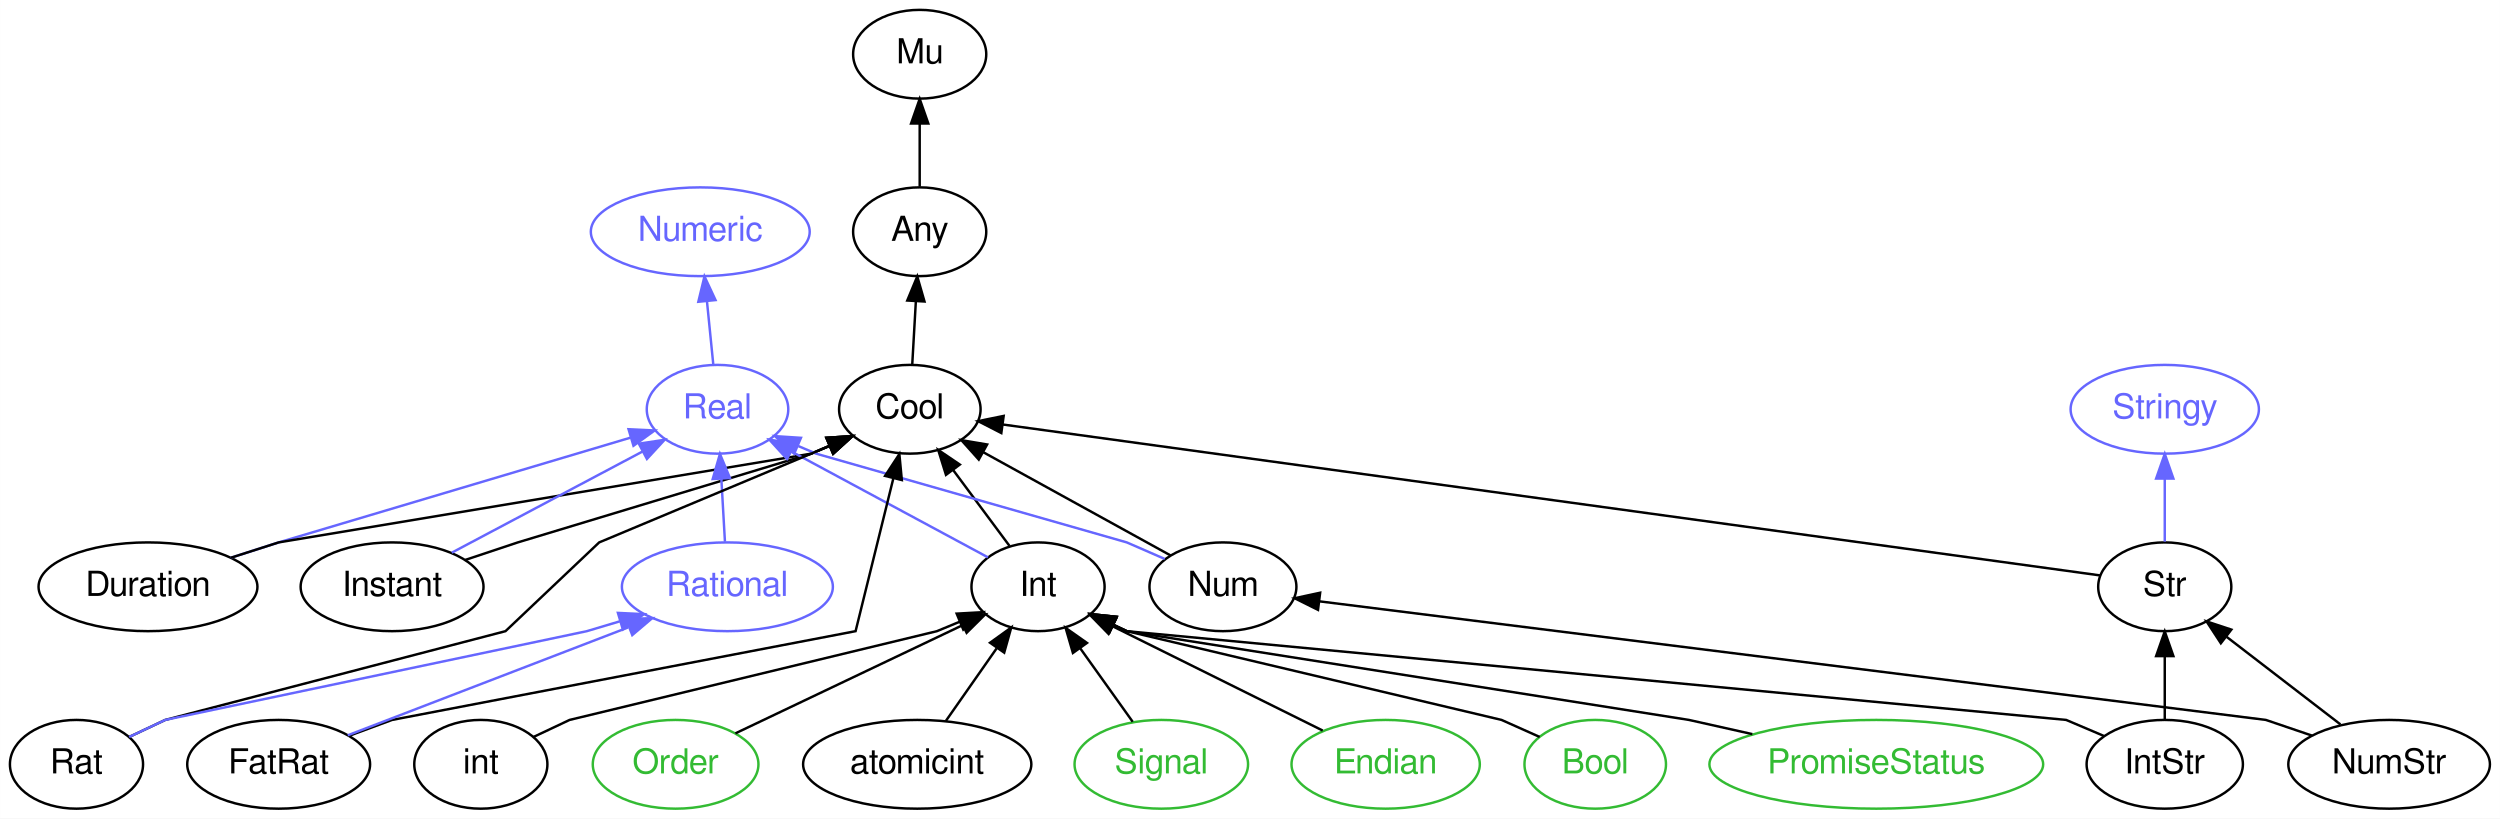
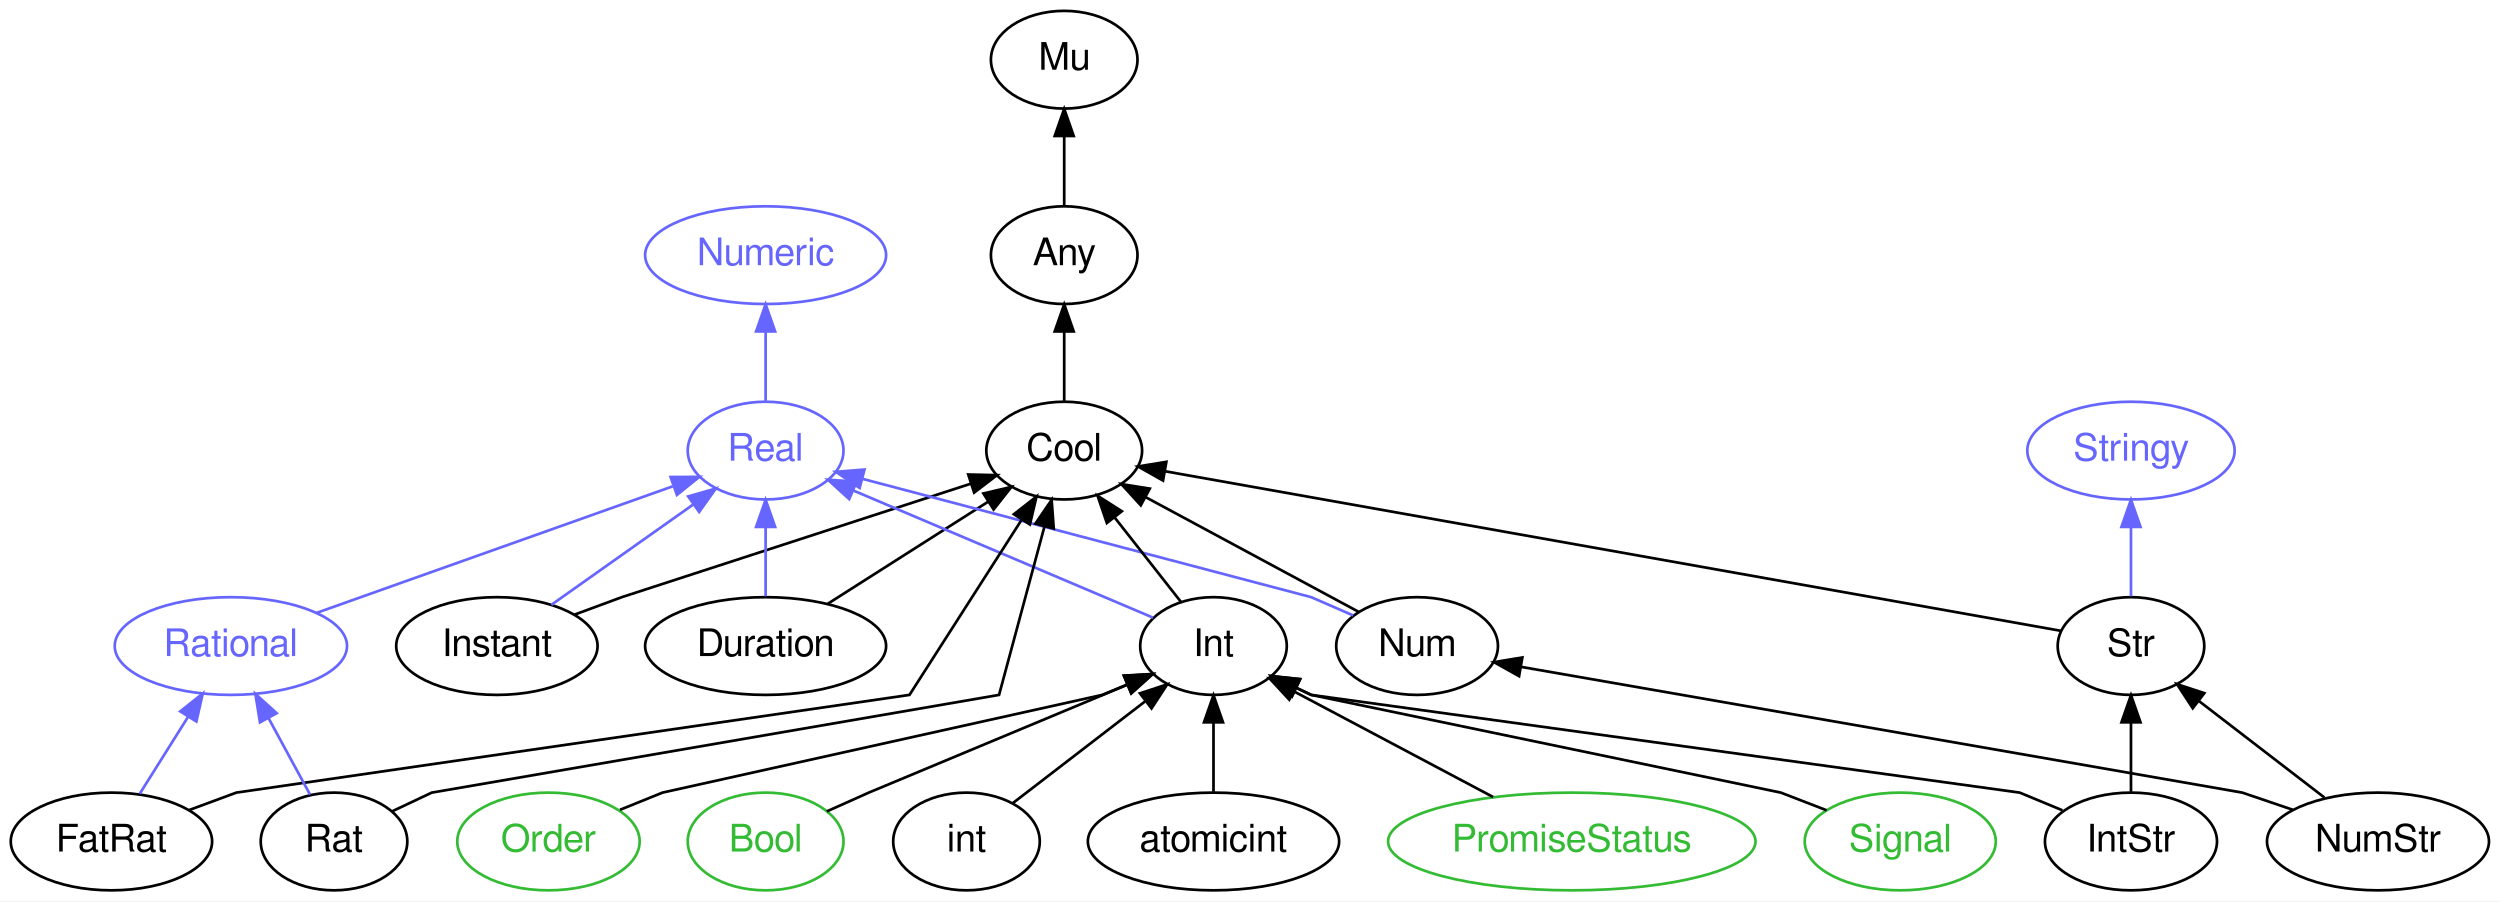
- <svg xmlns="http://www.w3.org/2000/svg" xmlns:xlink="http://www.w3.org/1999/xlink" width="1014pt" height="332pt" viewBox="0.00 0.00 1013.95 332.00">
+ <svg xmlns="http://www.w3.org/2000/svg" xmlns:xlink="http://www.w3.org/1999/xlink" width="921pt" height="332pt" viewBox="0.00 0.00 920.99 332.00">
  <g id="graph0" class="graph" transform="scale(1 1) rotate(0) translate(4 328)">
-     <polygon fill="white" stroke="transparent" points="-4,4 -4,-328 1009.95,-328 1009.95,4 -4,4" />
+     <polygon fill="white" stroke="none" points="-4,4 -4,-328 916.993,-328 916.993,4 -4,4" />
    <g id="node1" class="node">
      <g id="a_node1">
        <a xlink:href="/type/Real" xlink:title="Real">
-           <ellipse fill="none" stroke="#6666ff" cx="287" cy="-162" rx="28.7" ry="18" />
-           <text text-anchor="middle" x="287" y="-158.3" font-family="FreeSans" font-size="14.00" fill="#6666ff">Real</text>
+           <ellipse fill="none" stroke="#6666ff" cx="278.047" cy="-162" rx="28.695" ry="18" />
+           <text text-anchor="middle" x="278.047" y="-158.3" font-family="FreeSans" font-size="14.00" fill="#6666ff">Real</text>
        </a>
      </g>
    </g>
    <g id="node2" class="node">
      <g id="a_node2">
        <a xlink:href="/type/Numeric" xlink:title="Numeric">
-           <ellipse fill="none" stroke="#6666ff" cx="280" cy="-234" rx="44.39" ry="18" />
-           <text text-anchor="middle" x="280" y="-230.3" font-family="FreeSans" font-size="14.00" fill="#6666ff">Numeric</text>
-         </a>
-       </g>
-     </g>
-     <g id="edge21" class="edge">
-       <path fill="none" stroke="#6666ff" d="M285.27,-180.3C284.5,-188.02 283.57,-197.29 282.71,-205.89" />
-       <polygon fill="#6666ff" stroke="#6666ff" points="279.22,-205.6 281.71,-215.9 286.19,-206.29 279.22,-205.6" />
+           <ellipse fill="none" stroke="#6666ff" cx="278.047" cy="-234" rx="44.393" ry="18" />
+           <text text-anchor="middle" x="278.047" y="-230.3" font-family="FreeSans" font-size="14.00" fill="#6666ff">Numeric</text>
+         </a>
+       </g>
+     </g>
+     <g id="edge20" class="edge">
+       <path fill="none" stroke="#6666ff" d="M278.047,-180.303C278.047,-188.017 278.047,-197.288 278.047,-205.888" />
+       <polygon fill="#6666ff" stroke="#6666ff" points="274.547,-205.896 278.047,-215.896 281.547,-205.896 274.547,-205.896" />
    </g>
    <g id="node3" class="node">
      <g id="a_node3">
        <a xlink:href="/type/Mu" xlink:title="Mu">
-           <ellipse fill="none" stroke="#000000" cx="369" cy="-306" rx="27" ry="18" />
-           <text text-anchor="middle" x="369" y="-302.3" font-family="FreeSans" font-size="14.00" fill="#000000">Mu</text>
+           <ellipse fill="none" stroke="#000000" cx="388.047" cy="-306" rx="27" ry="18" />
+           <text text-anchor="middle" x="388.047" y="-302.3" font-family="FreeSans" font-size="14.00" fill="#000000">Mu</text>
        </a>
      </g>
    </g>
    <g id="node4" class="node">
      <g id="a_node4">
        <a xlink:href="/type/Any" xlink:title="Any">
-           <ellipse fill="none" stroke="#000000" cx="369" cy="-234" rx="27" ry="18" />
-           <text text-anchor="middle" x="369" y="-230.3" font-family="FreeSans" font-size="14.00" fill="#000000">Any</text>
+           <ellipse fill="none" stroke="#000000" cx="388.047" cy="-234" rx="27" ry="18" />
+           <text text-anchor="middle" x="388.047" y="-230.3" font-family="FreeSans" font-size="14.00" fill="#000000">Any</text>
        </a>
      </g>
    </g>
    <g id="edge1" class="edge">
-       <path fill="none" stroke="#000000" d="M369,-252.3C369,-260.02 369,-269.29 369,-277.89" />
-       <polygon fill="#000000" stroke="#000000" points="365.5,-277.9 369,-287.9 372.5,-277.9 365.5,-277.9" />
+       <path fill="none" stroke="#000000" d="M388.047,-252.303C388.047,-260.017 388.047,-269.288 388.047,-277.888" />
+       <polygon fill="#000000" stroke="#000000" points="384.547,-277.896 388.047,-287.896 391.547,-277.896 384.547,-277.896" />
    </g>
    <g id="node5" class="node">
      <g id="a_node5">
        <a xlink:href="/type/Cool" xlink:title="Cool">
-           <ellipse fill="none" stroke="#000000" cx="365" cy="-162" rx="28.7" ry="18" />
-           <text text-anchor="middle" x="365" y="-158.3" font-family="FreeSans" font-size="14.00" fill="#000000">Cool</text>
+           <ellipse fill="none" stroke="#000000" cx="388.047" cy="-162" rx="28.695" ry="18" />
+           <text text-anchor="middle" x="388.047" y="-158.3" font-family="FreeSans" font-size="14.00" fill="#000000">Cool</text>
        </a>
      </g>
    </g>
    <g id="edge2" class="edge">
-       <path fill="none" stroke="#000000" d="M365.99,-180.3C366.43,-188.02 366.96,-197.29 367.45,-205.89" />
-       <polygon fill="#000000" stroke="#000000" points="363.96,-206.11 368.02,-215.9 370.95,-205.71 363.96,-206.11" />
+       <path fill="none" stroke="#000000" d="M388.047,-180.303C388.047,-188.017 388.047,-197.288 388.047,-205.888" />
+       <polygon fill="#000000" stroke="#000000" points="384.547,-205.896 388.047,-215.896 391.547,-205.896 384.547,-205.896" />
    </g>
    <g id="node6" class="node">
      <g id="a_node6">
-         <a xlink:href="/type/Duration" xlink:title="Duration">
-           <ellipse fill="none" stroke="#000000" cx="56" cy="-90" rx="44.39" ry="18" />
-           <text text-anchor="middle" x="56" y="-86.3" font-family="FreeSans" font-size="14.00" fill="#000000">Duration</text>
-         </a>
-       </g>
-     </g>
-     <g id="edge22" class="edge">
-       <path fill="none" stroke="#6666ff" d="M89.57,-101.77C100.08,-105.14 109,-108 109,-108 109,-108 199.77,-135.03 251.67,-150.48" />
-       <polygon fill="#6666ff" stroke="#6666ff" points="250.91,-153.91 261.5,-153.41 252.91,-147.2 250.91,-153.91" />
+         <a xlink:href="/type/Instant" xlink:title="Instant">
+           <ellipse fill="none" stroke="#000000" cx="179.047" cy="-90" rx="37.093" ry="18" />
+           <text text-anchor="middle" x="179.047" y="-86.3" font-family="FreeSans" font-size="14.00" fill="#000000">Instant</text>
+         </a>
+       </g>
+     </g>
+     <g id="edge21" class="edge">
+       <path fill="none" stroke="#6666ff" d="M199.081,-105.166C214.188,-115.848 235.054,-130.601 251.542,-142.259" />
+       <polygon fill="#6666ff" stroke="#6666ff" points="249.526,-145.12 259.712,-148.036 253.567,-139.405 249.526,-145.12" />
    </g>
    <g id="edge3" class="edge">
-       <path fill="none" stroke="#000000" d="M89.57,-101.77C100.08,-105.14 109,-108 109,-108 109,-108 325,-144 325,-144 325,-144 327.95,-145.25 332.24,-147.08" />
-       <polygon fill="#000000" stroke="#000000" points="331.16,-150.42 341.73,-151.11 333.9,-143.98 331.16,-150.42" />
+       <path fill="none" stroke="#000000" d="M207.656,-101.573C217.011,-105.03 225.047,-108 225.047,-108 225.047,-108 305.796,-134.256 353.625,-149.808" />
+       <polygon fill="#000000" stroke="#000000" points="352.698,-153.187 363.291,-152.95 354.863,-146.53 352.698,-153.187" />
    </g>
    <g id="node7" class="node">
      <g id="a_node7">
-         <a xlink:href="/type/Instant" xlink:title="Instant">
-           <ellipse fill="none" stroke="#000000" cx="155" cy="-90" rx="37.09" ry="18" />
-           <text text-anchor="middle" x="155" y="-86.3" font-family="FreeSans" font-size="14.00" fill="#000000">Instant</text>
-         </a>
-       </g>
-     </g>
-     <g id="edge23" class="edge">
-       <path fill="none" stroke="#6666ff" d="M179.21,-103.84C201.03,-115.41 233.19,-132.46 256.7,-144.93" />
-       <polygon fill="#6666ff" stroke="#6666ff" points="255.09,-148.04 265.56,-149.63 258.37,-141.85 255.09,-148.04" />
+         <a xlink:href="/type/Duration" xlink:title="Duration">
+           <ellipse fill="none" stroke="#000000" cx="278.047" cy="-90" rx="44.393" ry="18" />
+           <text text-anchor="middle" x="278.047" y="-86.3" font-family="FreeSans" font-size="14.00" fill="#000000">Duration</text>
+         </a>
+       </g>
+     </g>
+     <g id="edge22" class="edge">
+       <path fill="none" stroke="#6666ff" d="M278.047,-108.303C278.047,-116.017 278.047,-125.288 278.047,-133.888" />
+       <polygon fill="#6666ff" stroke="#6666ff" points="274.547,-133.896 278.047,-143.896 281.547,-133.896 274.547,-133.896" />
    </g>
    <g id="edge4" class="edge">
-       <path fill="none" stroke="#000000" d="M184.67,-100.89C195.89,-104.63 206,-108 206,-108 206,-108 325,-144 325,-144 325,-144 327.95,-145.25 332.24,-147.08" />
-       <polygon fill="#000000" stroke="#000000" points="331.16,-150.42 341.73,-151.11 333.9,-143.98 331.16,-150.42" />
+       <path fill="none" stroke="#000000" d="M300.839,-105.504C318.036,-116.448 341.72,-131.519 360.067,-143.195" />
+       <polygon fill="#000000" stroke="#000000" points="358.277,-146.204 368.593,-148.62 362.035,-140.299 358.277,-146.204" />
    </g>
    <g id="node8" class="node">
      <g id="a_node8">
-         <a xlink:href="/type/Rational" xlink:title="Rational">
-           <ellipse fill="none" stroke="#6666ff" cx="291" cy="-90" rx="42.79" ry="18" />
-           <text text-anchor="middle" x="291" y="-86.3" font-family="FreeSans" font-size="14.00" fill="#6666ff">Rational</text>
-         </a>
-       </g>
-     </g>
-     <g id="edge24" class="edge">
-       <path fill="none" stroke="#6666ff" d="M290.01,-108.3C289.57,-116.02 289.04,-125.29 288.55,-133.89" />
-       <polygon fill="#6666ff" stroke="#6666ff" points="285.05,-133.71 287.98,-143.9 292.04,-134.11 285.05,-133.71" />
+         <a xlink:href="/type/Num" xlink:title="Num">
+           <ellipse fill="none" stroke="#000000" cx="518.047" cy="-90" rx="29.795" ry="18" />
+           <text text-anchor="middle" x="518.047" y="-86.3" font-family="FreeSans" font-size="14.00" fill="#000000">Num</text>
+         </a>
+       </g>
+     </g>
+     <g id="edge23" class="edge">
+       <path fill="none" stroke="#6666ff" d="M494.461,-101.281C486.247,-104.861 479.047,-108 479.047,-108 479.047,-108 371.501,-136.358 313.744,-151.587" />
+       <polygon fill="#6666ff" stroke="#6666ff" points="312.69,-148.246 303.912,-154.18 314.474,-155.014 312.69,-148.246" />
+     </g>
+     <g id="edge5" class="edge">
+       <path fill="none" stroke="#000000" d="M496.58,-102.559C475.188,-114.078 442.155,-131.865 418.149,-144.791" />
+       <polygon fill="#000000" stroke="#000000" points="416.259,-141.833 409.114,-149.656 419.578,-147.997 416.259,-141.833" />
    </g>
    <g id="node9" class="node">
      <g id="a_node9">
        <a xlink:href="/type/Int" xlink:title="Int">
-           <ellipse fill="none" stroke="#000000" cx="417" cy="-90" rx="27" ry="18" />
-           <text text-anchor="middle" x="417" y="-86.3" font-family="FreeSans" font-size="14.00" fill="#000000">Int</text>
-         </a>
-       </g>
-     </g>
-     <g id="edge25" class="edge">
-       <path fill="none" stroke="#6666ff" d="M396.69,-101.94C375.28,-113.46 341.35,-131.73 316.9,-144.9" />
-       <polygon fill="#6666ff" stroke="#6666ff" points="315.18,-141.85 308.03,-149.68 318.5,-148.02 315.18,-141.85" />
-     </g>
-     <g id="edge5" class="edge">
-       <path fill="none" stroke="#000000" d="M405.46,-106.54C398.73,-115.6 390.1,-127.21 382.54,-137.39" />
-       <polygon fill="#000000" stroke="#000000" points="379.66,-135.39 376.51,-145.51 385.28,-139.57 379.66,-135.39" />
+           <ellipse fill="none" stroke="#000000" cx="443.047" cy="-90" rx="27" ry="18" />
+           <text text-anchor="middle" x="443.047" y="-86.3" font-family="FreeSans" font-size="14.00" fill="#000000">Int</text>
+         </a>
+       </g>
+     </g>
+     <g id="edge24" class="edge">
+       <path fill="none" stroke="#6666ff" d="M420.794,-100.441C392.414,-112.48 343.121,-133.393 310.539,-147.215" />
+       <polygon fill="#6666ff" stroke="#6666ff" points="308.844,-144.132 301.006,-151.26 311.578,-150.576 308.844,-144.132" />
+     </g>
+     <g id="edge6" class="edge">
+       <path fill="none" stroke="#000000" d="M431.113,-106.189C423.933,-115.327 414.643,-127.151 406.53,-137.476" />
+       <polygon fill="#000000" stroke="#000000" points="403.765,-135.33 400.338,-145.356 409.269,-139.655 403.765,-135.33" />
    </g>
    <g id="node10" class="node">
      <g id="a_node10">
-         <a xlink:href="/type/Num" xlink:title="Num">
-           <ellipse fill="none" stroke="#000000" cx="492" cy="-90" rx="29.8" ry="18" />
-           <text text-anchor="middle" x="492" y="-86.3" font-family="FreeSans" font-size="14.00" fill="#000000">Num</text>
-         </a>
-       </g>
-     </g>
-     <g id="edge26" class="edge">
-       <path fill="none" stroke="#6666ff" d="M468.41,-101.28C460.2,-104.86 453,-108 453,-108 453,-108 327,-144 327,-144 327,-144 324.05,-145.25 319.76,-147.08" />
-       <polygon fill="#6666ff" stroke="#6666ff" points="318.1,-143.98 310.27,-151.11 320.84,-150.42 318.1,-143.98" />
-     </g>
-     <g id="edge6" class="edge">
-       <path fill="none" stroke="#000000" d="M470.74,-102.72C449.92,-114.19 418.01,-131.78 394.69,-144.63" />
-       <polygon fill="#000000" stroke="#000000" points="392.97,-141.59 385.9,-149.48 396.35,-147.72 392.97,-141.59" />
+         <a xlink:href="/type/Rational" xlink:title="Rational">
+           <ellipse fill="none" stroke="#6666ff" cx="81.047" cy="-90" rx="42.793" ry="18" />
+           <text text-anchor="middle" x="81.047" y="-86.3" font-family="FreeSans" font-size="14.00" fill="#6666ff">Rational</text>
+         </a>
+       </g>
+     </g>
+     <g id="edge25" class="edge">
+       <path fill="none" stroke="#6666ff" d="M112.698,-102.247C148.588,-114.999 206.896,-135.718 243.819,-148.838" />
+       <polygon fill="#6666ff" stroke="#6666ff" points="243.035,-152.274 253.63,-152.324 245.379,-145.678 243.035,-152.274" />
    </g>
    <g id="node11" class="node">
      <g id="a_node11">
-         <a xlink:href="/type/int" xlink:title="int">
-           <ellipse fill="none" stroke="#000000" cx="191" cy="-18" rx="27" ry="18" />
-           <text text-anchor="middle" x="191" y="-14.3" font-family="FreeSans" font-size="14.00" fill="#000000">int</text>
-         </a>
-       </g>
-     </g>
-     <g id="edge7" class="edge">
-       <path fill="none" stroke="#000000" d="M212.36,-29.09C220.11,-32.75 227,-36 227,-36 227,-36 376,-72 376,-72 376,-72 379.88,-73.61 385.25,-75.84" />
-       <polygon fill="#000000" stroke="#000000" points="384,-79.11 394.58,-79.7 386.68,-72.64 384,-79.11" />
+         <a xlink:href="/type/Stringy" xlink:title="Stringy">
+           <ellipse fill="none" stroke="#6666ff" cx="781.047" cy="-162" rx="38.194" ry="18" />
+           <text text-anchor="middle" x="781.047" y="-158.3" font-family="FreeSans" font-size="14.00" fill="#6666ff">Stringy</text>
+         </a>
+       </g>
    </g>
    <g id="node12" class="node">
      <g id="a_node12">
-         <a xlink:href="/type/Order" xlink:title="Order">
-           <ellipse fill="none" stroke="#33bb33" cx="270" cy="-18" rx="33.6" ry="18" />
-           <text text-anchor="middle" x="270" y="-14.3" font-family="FreeSans" font-size="14.00" fill="#33bb33">Order</text>
-         </a>
-       </g>
-     </g>
-     <g id="edge8" class="edge">
-       <path fill="none" stroke="#000000" d="M294.27,-30.56C319.51,-42.58 359.09,-61.42 386.44,-74.45" />
-       <polygon fill="#000000" stroke="#000000" points="385.03,-77.65 395.56,-78.79 388.04,-71.33 385.03,-77.65" />
+         <a xlink:href="/type/Str" xlink:title="Str">
+           <ellipse fill="none" stroke="#000000" cx="781.047" cy="-90" rx="27" ry="18" />
+           <text text-anchor="middle" x="781.047" y="-86.3" font-family="FreeSans" font-size="14.00" fill="#000000">Str</text>
+         </a>
+       </g>
+     </g>
+     <g id="edge7" class="edge">
+       <path fill="none" stroke="#000000" d="M755.261,-95.593C687.52,-107.659 504.313,-140.291 425.227,-154.378" />
+       <polygon fill="#000000" stroke="#000000" points="424.455,-150.96 415.224,-156.159 425.683,-157.851 424.455,-150.96" />
+     </g>
+     <g id="edge26" class="edge">
+       <path fill="none" stroke="#6666ff" d="M781.047,-108.303C781.047,-116.017 781.047,-125.288 781.047,-133.888" />
+       <polygon fill="#6666ff" stroke="#6666ff" points="777.547,-133.896 781.047,-143.896 784.547,-133.896 777.547,-133.896" />
    </g>
    <g id="node13" class="node">
      <g id="a_node13">
-         <a xlink:href="/type/atomicint" xlink:title="atomicint">
-           <ellipse fill="none" stroke="#000000" cx="368" cy="-18" rx="46.29" ry="18" />
-           <text text-anchor="middle" x="368" y="-14.3" font-family="FreeSans" font-size="14.00" fill="#000000">atomicint</text>
-         </a>
-       </g>
+         <a xlink:href="/type/NumStr" xlink:title="NumStr">
+           <ellipse fill="none" stroke="#000000" cx="872.047" cy="-18" rx="40.893" ry="18" />
+           <text text-anchor="middle" x="872.047" y="-14.3" font-family="FreeSans" font-size="14.00" fill="#000000">NumStr</text>
+         </a>
+       </g>
+     </g>
+     <g id="edge8" class="edge">
+       <path fill="none" stroke="#000000" d="M840.665,-29.67C830.619,-33.085 822.047,-36 822.047,-36 822.047,-36 637.928,-68.1 556.267,-82.337" />
+       <polygon fill="#000000" stroke="#000000" points="555.624,-78.896 546.373,-84.061 556.826,-85.792 555.624,-78.896" />
    </g>
    <g id="edge9" class="edge">
-       <path fill="none" stroke="#000000" d="M379.61,-35.59C385.77,-44.38 393.44,-55.34 400.22,-65.04" />
-       <polygon fill="#000000" stroke="#000000" points="397.54,-67.3 406.14,-73.49 403.28,-63.29 397.54,-67.3" />
+       <path fill="none" stroke="#000000" d="M852.301,-34.189C838.755,-44.609 820.668,-58.522 806.106,-69.723" />
+       <polygon fill="#000000" stroke="#000000" points="803.794,-67.087 798.001,-75.958 808.062,-72.635 803.794,-67.087" />
    </g>
    <g id="node14" class="node">
      <g id="a_node14">
-         <a xlink:href="/type/Signal" xlink:title="Signal">
-           <ellipse fill="none" stroke="#33bb33" cx="467" cy="-18" rx="35.19" ry="18" />
-           <text text-anchor="middle" x="467" y="-14.3" font-family="FreeSans" font-size="14.00" fill="#33bb33">Signal</text>
+         <a xlink:href="/type/Bool" xlink:title="Bool">
+           <ellipse fill="none" stroke="#33bb33" cx="278.047" cy="-18" rx="28.695" ry="18" />
+           <text text-anchor="middle" x="278.047" y="-14.3" font-family="FreeSans" font-size="14.00" fill="#33bb33">Bool</text>
        </a>
      </g>
    </g>
    <g id="edge10" class="edge">
-       <path fill="none" stroke="#000000" d="M455.4,-35.24C449.07,-44.11 441.1,-55.26 434.07,-65.11" />
-       <polygon fill="#000000" stroke="#000000" points="431.15,-63.16 428.19,-73.33 436.85,-67.23 431.15,-63.16" />
+       <path fill="none" stroke="#000000" d="M300.591,-29.085C308.773,-32.746 316.047,-36 316.047,-36 316.047,-36 373.456,-59.958 411.077,-75.659" />
+       <polygon fill="#000000" stroke="#000000" points="410.057,-79.025 420.634,-79.647 412.753,-72.565 410.057,-79.025" />
    </g>
    <g id="node15" class="node">
      <g id="a_node15">
-         <a xlink:href="/type/Endian" xlink:title="Endian">
-           <ellipse fill="none" stroke="#33bb33" cx="558" cy="-18" rx="38.19" ry="18" />
-           <text text-anchor="middle" x="558" y="-14.3" font-family="FreeSans" font-size="14.00" fill="#33bb33">Endian</text>
+         <a xlink:href="/type/int" xlink:title="int">
+           <ellipse fill="none" stroke="#000000" cx="352.047" cy="-18" rx="27" ry="18" />
+           <text text-anchor="middle" x="352.047" y="-14.3" font-family="FreeSans" font-size="14.00" fill="#000000">int</text>
        </a>
      </g>
    </g>
    <g id="edge11" class="edge">
-       <path fill="none" stroke="#000000" d="M532.47,-31.68C508.54,-43.55 472.76,-61.32 447.37,-73.92" />
-       <polygon fill="#000000" stroke="#000000" points="445.6,-70.89 438.2,-78.47 448.72,-77.16 445.6,-70.89" />
+       <path fill="none" stroke="#000000" d="M369.163,-32.166C382.89,-42.726 402.357,-57.7 417.862,-69.627" />
+       <polygon fill="#000000" stroke="#000000" points="415.947,-72.57 426.007,-75.893 420.215,-67.021 415.947,-72.57" />
    </g>
    <g id="node16" class="node">
      <g id="a_node16">
-         <a xlink:href="/type/Stringy" xlink:title="Stringy">
-           <ellipse fill="none" stroke="#6666ff" cx="874" cy="-162" rx="38.19" ry="18" />
-           <text text-anchor="middle" x="874" y="-158.3" font-family="FreeSans" font-size="14.00" fill="#6666ff">Stringy</text>
-         </a>
-       </g>
+         <a xlink:href="/type/atomicint" xlink:title="atomicint">
+           <ellipse fill="none" stroke="#000000" cx="443.047" cy="-18" rx="46.292" ry="18" />
+           <text text-anchor="middle" x="443.047" y="-14.3" font-family="FreeSans" font-size="14.00" fill="#000000">atomicint</text>
+         </a>
+       </g>
+     </g>
+     <g id="edge12" class="edge">
+       <path fill="none" stroke="#000000" d="M443.047,-36.303C443.047,-44.017 443.047,-53.288 443.047,-61.888" />
+       <polygon fill="#000000" stroke="#000000" points="439.547,-61.896 443.047,-71.896 446.547,-61.896 439.547,-61.896" />
    </g>
    <g id="node17" class="node">
      <g id="a_node17">
-         <a xlink:href="/type/Str" xlink:title="Str">
-           <ellipse fill="none" stroke="#000000" cx="874" cy="-90" rx="27" ry="18" />
-           <text text-anchor="middle" x="874" y="-86.3" font-family="FreeSans" font-size="14.00" fill="#000000">Str</text>
-         </a>
-       </g>
-     </g>
-     <g id="edge12" class="edge">
-       <path fill="none" stroke="#000000" d="M847.71,-94.62C763.64,-106.18 501.17,-142.27 402.77,-155.81" />
-       <polygon fill="#000000" stroke="#000000" points="402.11,-152.36 392.68,-157.19 403.06,-159.3 402.11,-152.36" />
-     </g>
-     <g id="edge27" class="edge">
-       <path fill="none" stroke="#6666ff" d="M874,-108.3C874,-116.02 874,-125.29 874,-133.89" />
-       <polygon fill="#6666ff" stroke="#6666ff" points="870.5,-133.9 874,-143.9 877.5,-133.9 870.5,-133.9" />
+         <a xlink:href="/type/PromiseStatus" xlink:title="PromiseStatus">
+           <ellipse fill="none" stroke="#33bb33" cx="575.047" cy="-18" rx="67.688" ry="18" />
+           <text text-anchor="middle" x="575.047" y="-14.3" font-family="FreeSans" font-size="14.00" fill="#33bb33">PromiseStatus</text>
+         </a>
+       </g>
+     </g>
+     <g id="edge13" class="edge">
+       <path fill="none" stroke="#000000" d="M546.079,-34.362C524.298,-45.912 494.561,-61.682 472.632,-73.311" />
+       <polygon fill="#000000" stroke="#000000" points="470.953,-70.24 463.758,-78.017 474.232,-76.424 470.953,-70.24" />
    </g>
    <g id="node18" class="node">
      <g id="a_node18">
        <a xlink:href="/type/IntStr" xlink:title="IntStr">
-           <ellipse fill="none" stroke="#000000" cx="874" cy="-18" rx="31.7" ry="18" />
-           <text text-anchor="middle" x="874" y="-14.3" font-family="FreeSans" font-size="14.00" fill="#000000">IntStr</text>
-         </a>
-       </g>
-     </g>
-     <g id="edge13" class="edge">
-       <path fill="none" stroke="#000000" d="M849.35,-29.48C841.12,-32.97 834,-36 834,-36 834,-36 453,-72 453,-72 453,-72 450.82,-73.03 447.53,-74.58" />
-       <polygon fill="#000000" stroke="#000000" points="445.91,-71.48 438.36,-78.91 448.89,-77.81 445.91,-71.48" />
+           <ellipse fill="none" stroke="#000000" cx="781.047" cy="-18" rx="31.695" ry="18" />
+           <text text-anchor="middle" x="781.047" y="-14.3" font-family="FreeSans" font-size="14.00" fill="#000000">IntStr</text>
+         </a>
+       </g>
    </g>
    <g id="edge14" class="edge">
-       <path fill="none" stroke="#000000" d="M874,-36.3C874,-44.02 874,-53.29 874,-61.89" />
-       <polygon fill="#000000" stroke="#000000" points="870.5,-61.9 874,-71.9 877.5,-61.9 870.5,-61.9" />
+       <path fill="none" stroke="#000000" d="M755.781,-29.476C747.344,-32.974 740.047,-36 740.047,-36 740.047,-36 479.047,-72 479.047,-72 479.047,-72 476.866,-73.03 473.579,-74.582" />
+       <polygon fill="#000000" stroke="#000000" points="471.952,-71.48 464.404,-78.915 474.941,-77.809 471.952,-71.48" />
+     </g>
+     <g id="edge15" class="edge">
+       <path fill="none" stroke="#000000" d="M781.047,-36.303C781.047,-44.017 781.047,-53.288 781.047,-61.888" />
+       <polygon fill="#000000" stroke="#000000" points="777.547,-61.896 781.047,-71.896 784.547,-61.896 777.547,-61.896" />
    </g>
    <g id="node19" class="node">
      <g id="a_node19">
-         <a xlink:href="/type/Bool" xlink:title="Bool">
-           <ellipse fill="none" stroke="#33bb33" cx="643" cy="-18" rx="28.7" ry="18" />
-           <text text-anchor="middle" x="643" y="-14.3" font-family="FreeSans" font-size="14.00" fill="#33bb33">Bool</text>
-         </a>
-       </g>
-     </g>
-     <g id="edge15" class="edge">
-       <path fill="none" stroke="#000000" d="M620.46,-29.09C612.27,-32.75 605,-36 605,-36 605,-36 453,-72 453,-72 453,-72 450.82,-73.03 447.53,-74.58" />
-       <polygon fill="#000000" stroke="#000000" points="445.91,-71.48 438.36,-78.91 448.89,-77.81 445.91,-71.48" />
+         <a xlink:href="/type/Signal" xlink:title="Signal">
+           <ellipse fill="none" stroke="#33bb33" cx="696.047" cy="-18" rx="35.194" ry="18" />
+           <text text-anchor="middle" x="696.047" y="-14.3" font-family="FreeSans" font-size="14.00" fill="#33bb33">Signal</text>
+         </a>
+       </g>
+     </g>
+     <g id="edge16" class="edge">
+       <path fill="none" stroke="#000000" d="M668.932,-29.476C659.878,-32.974 652.047,-36 652.047,-36 652.047,-36 479.047,-72 479.047,-72 479.047,-72 476.866,-73.03 473.579,-74.582" />
+       <polygon fill="#000000" stroke="#000000" points="471.952,-71.48 464.404,-78.915 474.941,-77.809 471.952,-71.48" />
    </g>
    <g id="node20" class="node">
      <g id="a_node20">
-         <a xlink:href="/type/PromiseStatus" xlink:title="PromiseStatus">
-           <ellipse fill="none" stroke="#33bb33" cx="757" cy="-18" rx="67.69" ry="18" />
-           <text text-anchor="middle" x="757" y="-14.3" font-family="FreeSans" font-size="14.00" fill="#33bb33">PromiseStatus</text>
-         </a>
-       </g>
-     </g>
-     <g id="edge16" class="edge">
-       <path fill="none" stroke="#000000" d="M706.73,-30.24C692.6,-33.41 681,-36 681,-36 681,-36 453,-72 453,-72 453,-72 450.82,-73.03 447.53,-74.58" />
-       <polygon fill="#000000" stroke="#000000" points="445.91,-71.48 438.36,-78.91 448.89,-77.81 445.91,-71.48" />
+         <a xlink:href="/type/Order" xlink:title="Order">
+           <ellipse fill="none" stroke="#33bb33" cx="198.047" cy="-18" rx="33.595" ry="18" />
+           <text text-anchor="middle" x="198.047" y="-14.3" font-family="FreeSans" font-size="14.00" fill="#33bb33">Order</text>
+         </a>
+       </g>
+     </g>
+     <g id="edge17" class="edge">
+       <path fill="none" stroke="#000000" d="M224.407,-29.67C232.846,-33.085 240.047,-36 240.047,-36 240.047,-36 402.047,-72 402.047,-72 402.047,-72 405.926,-73.609 411.299,-75.836" />
+       <polygon fill="#000000" stroke="#000000" points="410.049,-79.107 420.627,-79.704 412.73,-72.641 410.049,-79.107" />
    </g>
    <g id="node21" class="node">
      <g id="a_node21">
-         <a xlink:href="/type/NumStr" xlink:title="NumStr">
-           <ellipse fill="none" stroke="#000000" cx="965" cy="-18" rx="40.89" ry="18" />
-           <text text-anchor="middle" x="965" y="-14.3" font-family="FreeSans" font-size="14.00" fill="#000000">NumStr</text>
-         </a>
-       </g>
-     </g>
-     <g id="edge17" class="edge">
-       <path fill="none" stroke="#000000" d="M933.62,-29.67C923.57,-33.09 915,-36 915,-36 915,-36 636.13,-70.94 531.25,-84.08" />
-       <polygon fill="#000000" stroke="#000000" points="530.56,-80.64 521.07,-85.36 531.43,-87.59 530.56,-80.64" />
+         <a xlink:href="/type/FatRat" xlink:title="FatRat">
+           <ellipse fill="none" stroke="#000000" cx="37.047" cy="-18" rx="37.093" ry="18" />
+           <text text-anchor="middle" x="37.047" y="-14.3" font-family="FreeSans" font-size="14.00" fill="#000000">FatRat</text>
+         </a>
+       </g>
    </g>
    <g id="edge18" class="edge">
-       <path fill="none" stroke="#000000" d="M945.25,-34.19C931.71,-44.61 913.62,-58.52 899.06,-69.72" />
-       <polygon fill="#000000" stroke="#000000" points="896.75,-67.09 890.95,-75.96 901.01,-72.63 896.75,-67.09" />
+       <path fill="none" stroke="#000000" d="M65.656,-29.573C75.011,-33.03 83.047,-36 83.047,-36 83.047,-36 331.047,-72 331.047,-72 331.047,-72 355.384,-110 372.253,-136.34" />
+       <polygon fill="#000000" stroke="#000000" points="369.516,-138.555 377.856,-145.089 375.41,-134.78 369.516,-138.555" />
+     </g>
+     <g id="edge27" class="edge">
+       <path fill="none" stroke="#6666ff" d="M47.474,-35.589C52.789,-44.045 59.364,-54.506 65.283,-63.922" />
+       <polygon fill="#6666ff" stroke="#6666ff" points="62.409,-65.926 70.694,-72.53 68.336,-62.201 62.409,-65.926" />
    </g>
    <g id="node22" class="node">
      <g id="a_node22">
        <a xlink:href="/type/Rat" xlink:title="Rat">
-           <ellipse fill="none" stroke="#000000" cx="27" cy="-18" rx="27" ry="18" />
-           <text text-anchor="middle" x="27" y="-14.3" font-family="FreeSans" font-size="14.00" fill="#000000">Rat</text>
+           <ellipse fill="none" stroke="#000000" cx="119.047" cy="-18" rx="27" ry="18" />
+           <text text-anchor="middle" x="119.047" y="-14.3" font-family="FreeSans" font-size="14.00" fill="#000000">Rat</text>
        </a>
      </g>
    </g>
    <g id="edge19" class="edge">
-       <path fill="none" stroke="#000000" d="M48.36,-29.09C56.11,-32.75 63,-36 63,-36 63,-36 201,-72 201,-72 201,-72 239,-108 239,-108 239,-108 325,-144 325,-144 325,-144 327.95,-145.25 332.24,-147.08" />
-       <polygon fill="#000000" stroke="#000000" points="331.16,-150.42 341.73,-151.11 333.9,-143.98 331.16,-150.42" />
+       <path fill="none" stroke="#000000" d="M140.404,-29.085C148.156,-32.746 155.047,-36 155.047,-36 155.047,-36 364.047,-72 364.047,-72 364.047,-72 373.71,-107.833 380.773,-134.025" />
+       <polygon fill="#000000" stroke="#000000" points="377.436,-135.096 383.419,-143.84 384.195,-133.273 377.436,-135.096" />
    </g>
    <g id="edge28" class="edge">
-       <path fill="none" stroke="#6666ff" d="M48.36,-29.09C56.11,-32.75 63,-36 63,-36 63,-36 234,-72 234,-72 234,-72 239.64,-73.68 247.36,-75.99" />
-       <polygon fill="#6666ff" stroke="#6666ff" points="246.6,-79.41 257.18,-78.91 248.6,-72.7 246.6,-79.41" />
-     </g>
-     <g id="node23" class="node">
-       <g id="a_node23">
-         <a xlink:href="/type/FatRat" xlink:title="FatRat">
-           <ellipse fill="none" stroke="#000000" cx="109" cy="-18" rx="37.09" ry="18" />
-           <text text-anchor="middle" x="109" y="-14.3" font-family="FreeSans" font-size="14.00" fill="#000000">FatRat</text>
-         </a>
-       </g>
-     </g>
-     <g id="edge20" class="edge">
-       <path fill="none" stroke="#000000" d="M137.61,-29.57C146.96,-33.03 155,-36 155,-36 155,-36 343,-72 343,-72 343,-72 351.86,-107.83 358.33,-134.03" />
-       <polygon fill="#000000" stroke="#000000" points="354.96,-134.97 360.76,-143.84 361.76,-133.29 354.96,-134.97" />
-     </g>
-     <g id="edge29" class="edge">
-       <path fill="none" stroke="#6666ff" d="M137.04,-29.78C167.44,-41.48 216.23,-60.24 250.73,-73.51" />
-       <polygon fill="#6666ff" stroke="#6666ff" points="249.91,-76.95 260.5,-77.27 252.42,-70.41 249.91,-76.95" />
+       <path fill="none" stroke="#6666ff" d="M110.233,-35.235C105.695,-43.596 100.055,-53.984 94.947,-63.394" />
+       <polygon fill="#6666ff" stroke="#6666ff" points="91.771,-61.908 90.076,-72.367 97.923,-65.248 91.771,-61.908" />
    </g>
  </g>
</svg>
